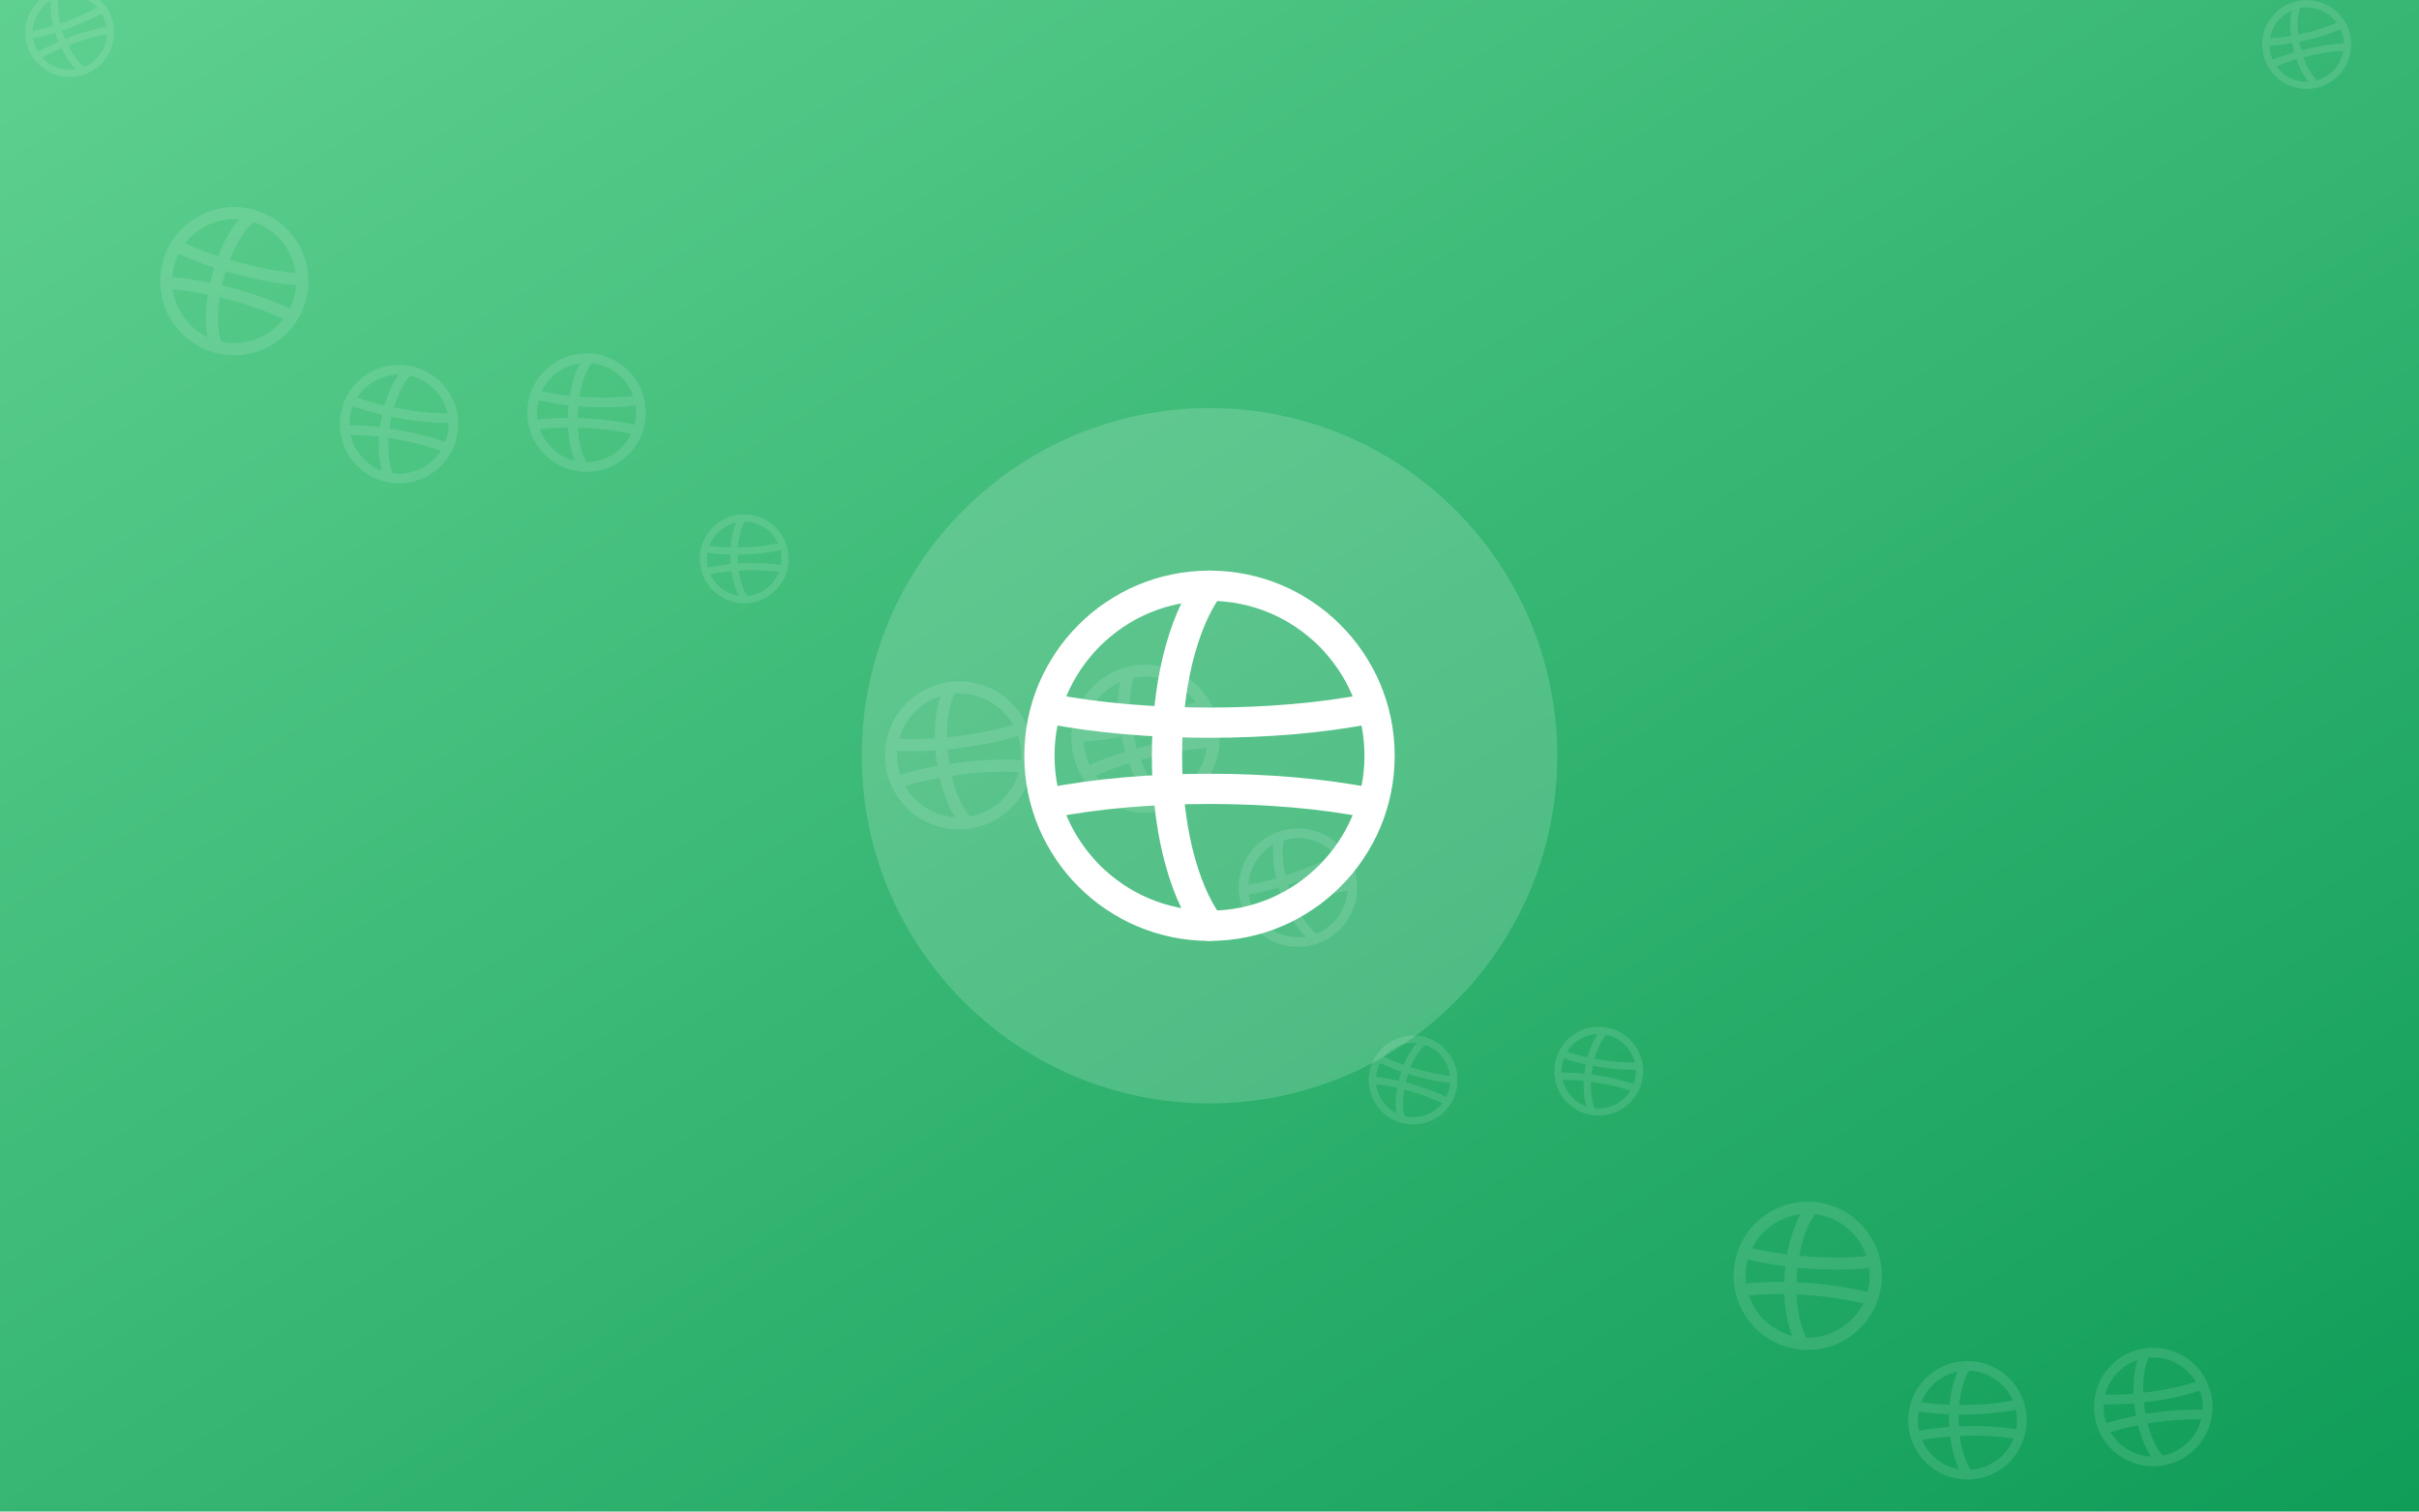
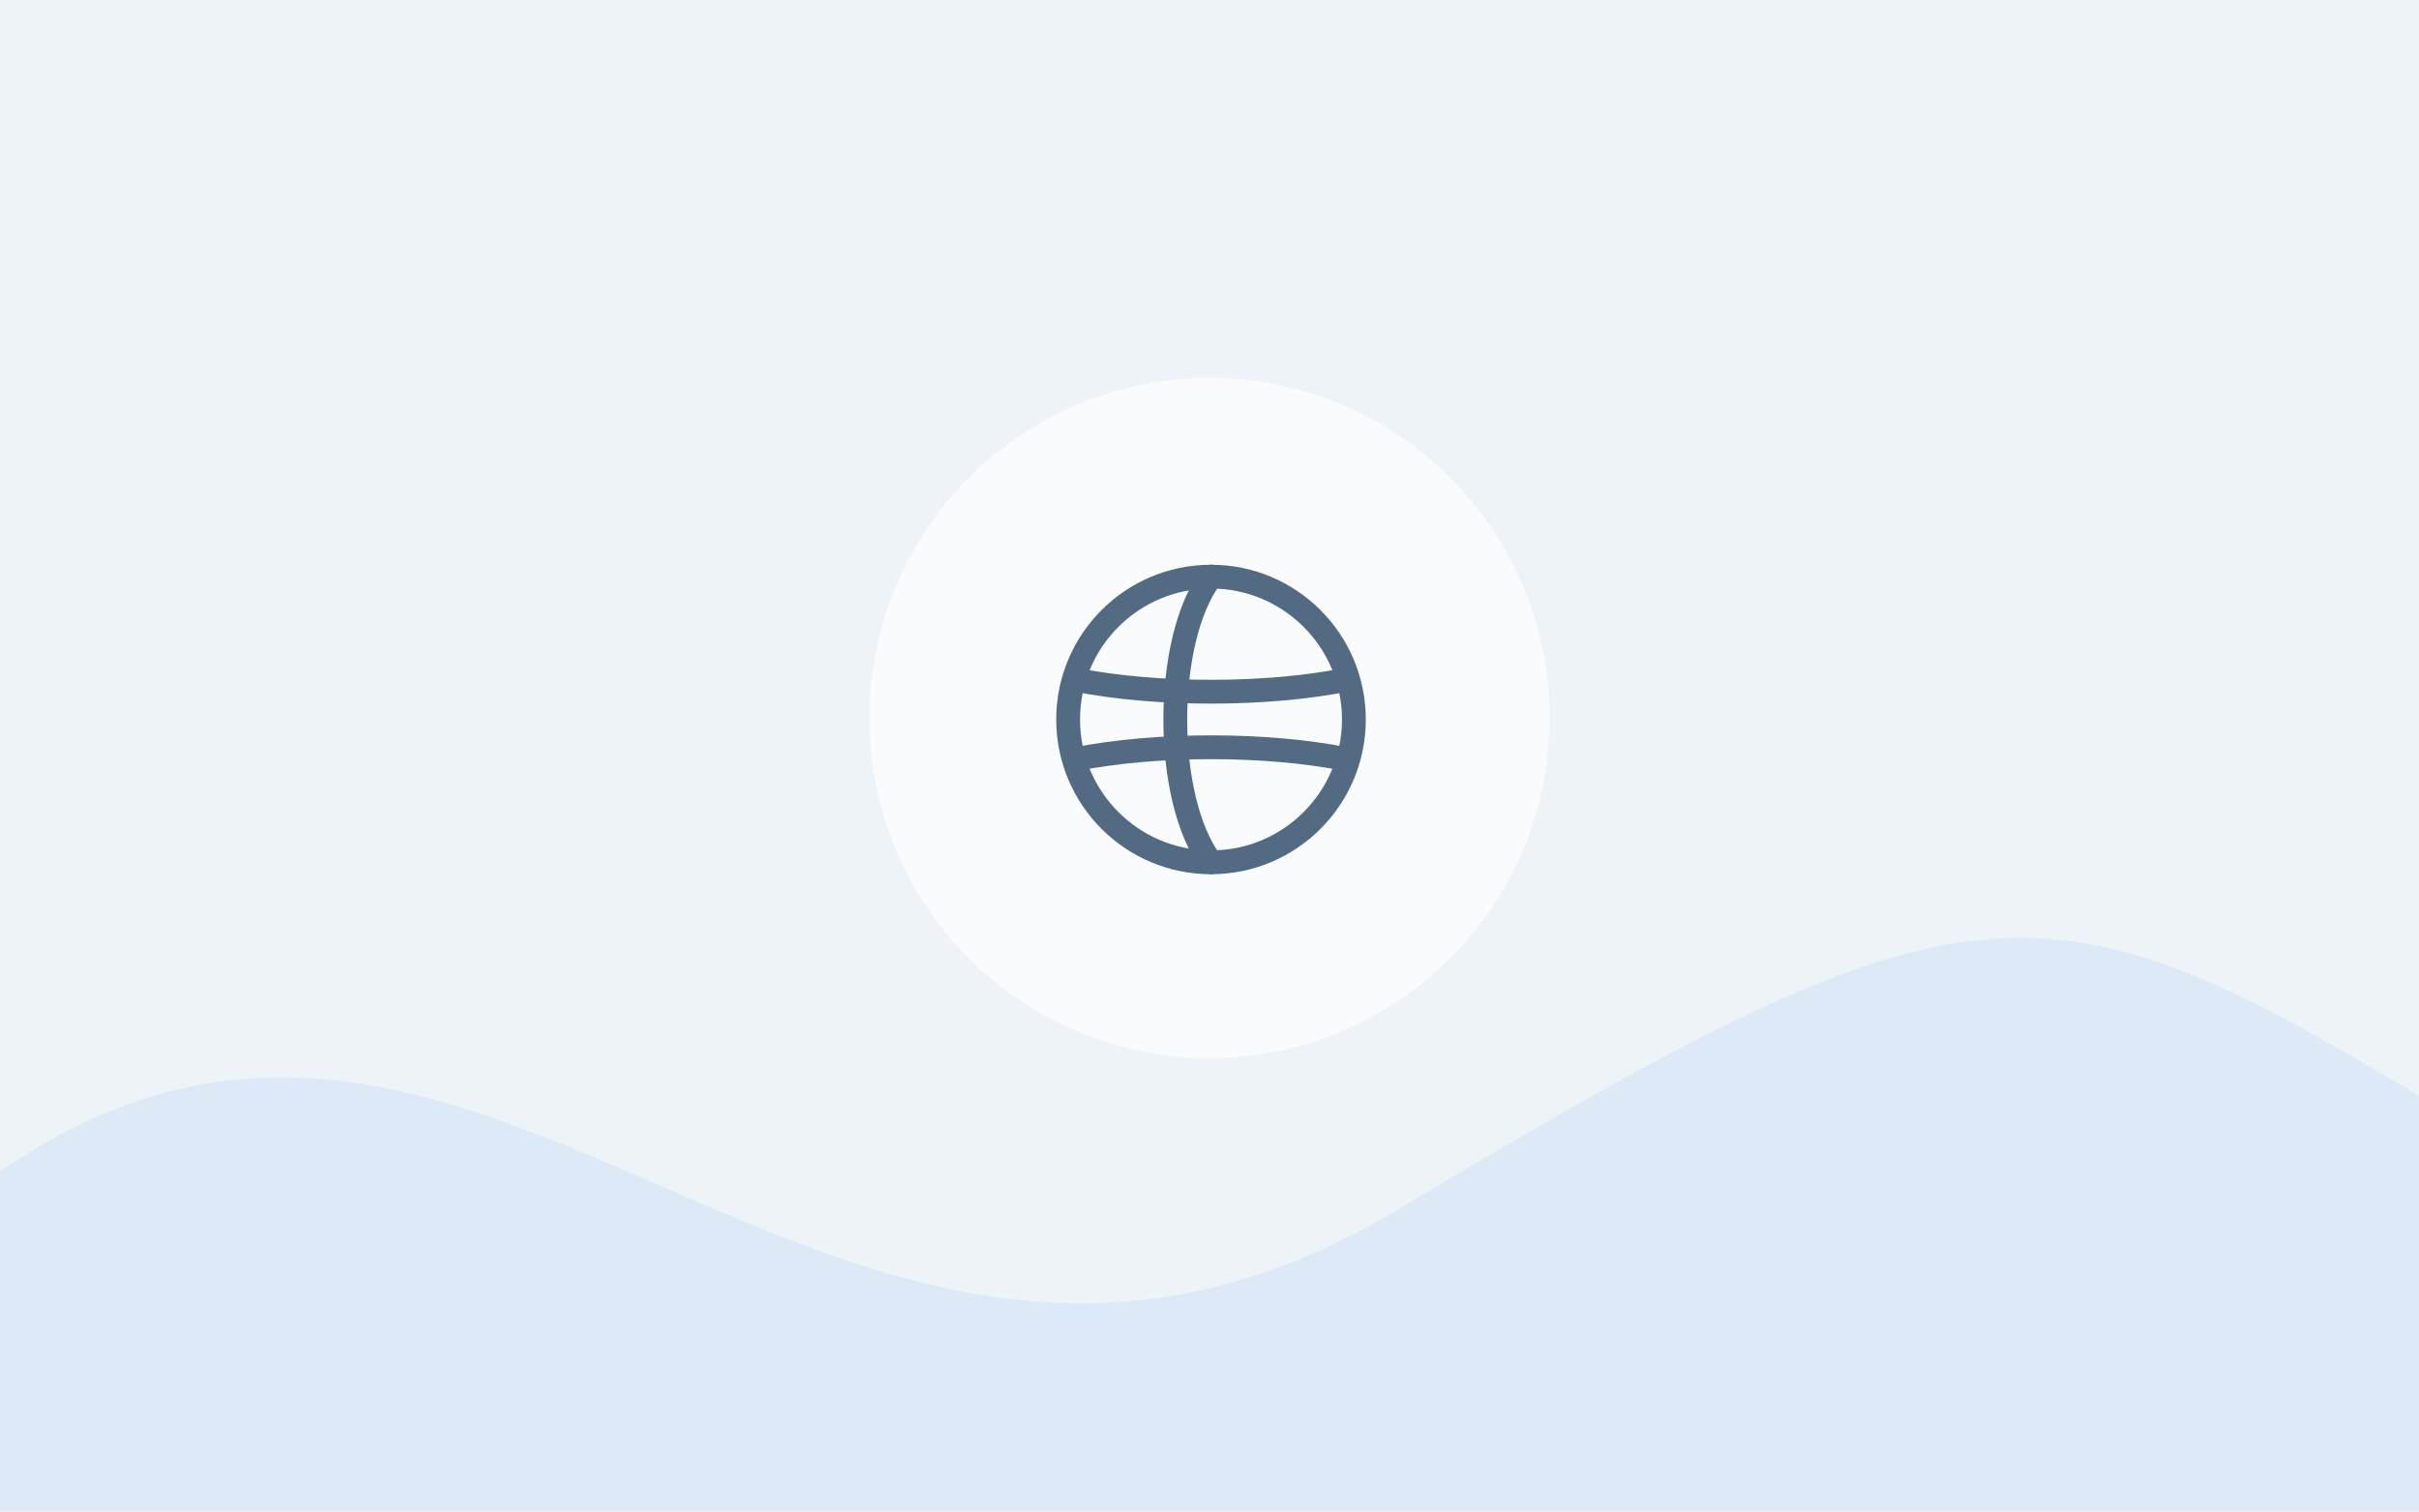
<svg xmlns="http://www.w3.org/2000/svg" viewBox="0 0 640 400">
-   <defs>
-     <linearGradient id="g" x1="0" y1="0" x2="1" y2="1">
-       <stop offset="0" stop-color="#5fd08f" />
-       <stop offset="1" stop-color="#0f9d58" />
-     </linearGradient>
-   </defs>
-   <rect width="640" height="400" fill="url(#g)" />
-   <g fill="none" stroke="#ffffff" stroke-width="1.6" stroke-linecap="round" stroke-linejoin="round">
-     <g transform="translate(0 0) rotate(-20) scale(1.2)" opacity=".12">
-       <path d="M12 21a9 9 0 1 0 0-18a9 9 0 0 0 0 18z" />
-       <path d="M3.5 9.5c5 1 12 1 17 0" />
-       <path d="M3.5 14.5c5-1 12-1 17 0" />
-       <path d="M12 3c-3 4-3 14 0 18" />
-     </g>
-     <g transform="translate(137 89) rotate(3) scale(1.6)" opacity=".12">
-       <path d="M12 21a9 9 0 1 0 0-18a9 9 0 0 0 0 18z" />
-       <path d="M3.5 9.5c5 1 12 1 17 0" />
-       <path d="M3.5 14.5c5-1 12-1 17 0" />
-       <path d="M12 3c-3 4-3 14 0 18" />
-     </g>
-     <g transform="translate(274 178) rotate(-14) scale(2.0)" opacity=".12">
-       <path d="M12 21a9 9 0 1 0 0-18a9 9 0 0 0 0 18z" />
-       <path d="M3.5 9.5c5 1 12 1 17 0" />
-       <path d="M3.5 14.5c5-1 12-1 17 0" />
-       <path d="M12 3c-3 4-3 14 0 18" />
-     </g>
-     <g transform="translate(411 267) rotate(9) scale(1.2)" opacity=".12">
-       <path d="M12 21a9 9 0 1 0 0-18a9 9 0 0 0 0 18z" />
-       <path d="M3.5 9.5c5 1 12 1 17 0" />
-       <path d="M3.5 14.5c5-1 12-1 17 0" />
-       <path d="M12 3c-3 4-3 14 0 18" />
-     </g>
-     <g transform="translate(548 356) rotate(-8) scale(1.6)" opacity=".12">
-       <path d="M12 21a9 9 0 1 0 0-18a9 9 0 0 0 0 18z" />
-       <path d="M3.5 9.5c5 1 12 1 17 0" />
-       <path d="M3.5 14.5c5-1 12-1 17 0" />
-       <path d="M12 3c-3 4-3 14 0 18" />
-     </g>
-     <g transform="translate(45 45) rotate(15) scale(2.0)" opacity=".12">
-       <path d="M12 21a9 9 0 1 0 0-18a9 9 0 0 0 0 18z" />
-       <path d="M3.5 9.5c5 1 12 1 17 0" />
-       <path d="M3.5 14.5c5-1 12-1 17 0" />
-       <path d="M12 3c-3 4-3 14 0 18" />
-     </g>
-     <g transform="translate(182 134) rotate(-2) scale(1.2)" opacity=".12">
-       <path d="M12 21a9 9 0 1 0 0-18a9 9 0 0 0 0 18z" />
-       <path d="M3.5 9.5c5 1 12 1 17 0" />
-       <path d="M3.5 14.5c5-1 12-1 17 0" />
-       <path d="M12 3c-3 4-3 14 0 18" />
-     </g>
-     <g transform="translate(319 223) rotate(-19) scale(1.6)" opacity=".12">
-       <path d="M12 21a9 9 0 1 0 0-18a9 9 0 0 0 0 18z" />
-       <path d="M3.5 9.5c5 1 12 1 17 0" />
-       <path d="M3.5 14.5c5-1 12-1 17 0" />
-       <path d="M12 3c-3 4-3 14 0 18" />
-     </g>
-     <g transform="translate(456 312) rotate(4) scale(2.0)" opacity=".12">
-       <path d="M12 21a9 9 0 1 0 0-18a9 9 0 0 0 0 18z" />
-       <path d="M3.5 9.5c5 1 12 1 17 0" />
-       <path d="M3.5 14.5c5-1 12-1 17 0" />
-       <path d="M12 3c-3 4-3 14 0 18" />
-     </g>
-     <g transform="translate(593 1) rotate(-13) scale(1.2)" opacity=".12">
-       <path d="M12 21a9 9 0 1 0 0-18a9 9 0 0 0 0 18z" />
-       <path d="M3.5 9.5c5 1 12 1 17 0" />
-       <path d="M3.5 14.5c5-1 12-1 17 0" />
-       <path d="M12 3c-3 4-3 14 0 18" />
-     </g>
-     <g transform="translate(90 90) rotate(10) scale(1.6)" opacity=".12">
-       <path d="M12 21a9 9 0 1 0 0-18a9 9 0 0 0 0 18z" />
-       <path d="M3.5 9.5c5 1 12 1 17 0" />
-       <path d="M3.5 14.5c5-1 12-1 17 0" />
-       <path d="M12 3c-3 4-3 14 0 18" />
-     </g>
-     <g transform="translate(227 179) rotate(-7) scale(2.0)" opacity=".12">
-       <path d="M12 21a9 9 0 1 0 0-18a9 9 0 0 0 0 18z" />
-       <path d="M3.5 9.5c5 1 12 1 17 0" />
-       <path d="M3.5 14.5c5-1 12-1 17 0" />
-       <path d="M12 3c-3 4-3 14 0 18" />
-     </g>
-     <g transform="translate(364 268) rotate(16) scale(1.2)" opacity=".12">
-       <path d="M12 21a9 9 0 1 0 0-18a9 9 0 0 0 0 18z" />
-       <path d="M3.5 9.5c5 1 12 1 17 0" />
-       <path d="M3.5 14.5c5-1 12-1 17 0" />
-       <path d="M12 3c-3 4-3 14 0 18" />
-     </g>
-     <g transform="translate(501 357) rotate(-1) scale(1.6)" opacity=".12">
-       <path d="M12 21a9 9 0 1 0 0-18a9 9 0 0 0 0 18z" />
-       <path d="M3.5 9.5c5 1 12 1 17 0" />
-       <path d="M3.5 14.5c5-1 12-1 17 0" />
-       <path d="M12 3c-3 4-3 14 0 18" />
-     </g>
-   </g>
-   <circle cx="320" cy="200" r="92" fill="#ffffff" fill-opacity=".16" />
-   <g transform="translate(260 140) scale(5)" fill="none" stroke="#ffffff" stroke-width="1.6" stroke-linecap="round" stroke-linejoin="round">
+   <rect width="640" height="400" fill="#eef3f7" />
+   <path d="M0 310C130 220 220 410 370 320S540 230 640 290V400H0Z" fill="#1a73e8" opacity=".08" />
+   <circle cx="320" cy="190" r="90" fill="white" opacity=".65" />
+   <g transform="translate(270 140) scale(4.2)" fill="none" stroke="#526b82" stroke-width="1.5" stroke-linecap="round" stroke-linejoin="round">
    <path d="M12 21a9 9 0 1 0 0-18a9 9 0 0 0 0 18z" />
    <path d="M3.5 9.5c5 1 12 1 17 0" />
    <path d="M3.5 14.5c5-1 12-1 17 0" />
    <path d="M12 3c-3 4-3 14 0 18" />
  </g>
</svg>
